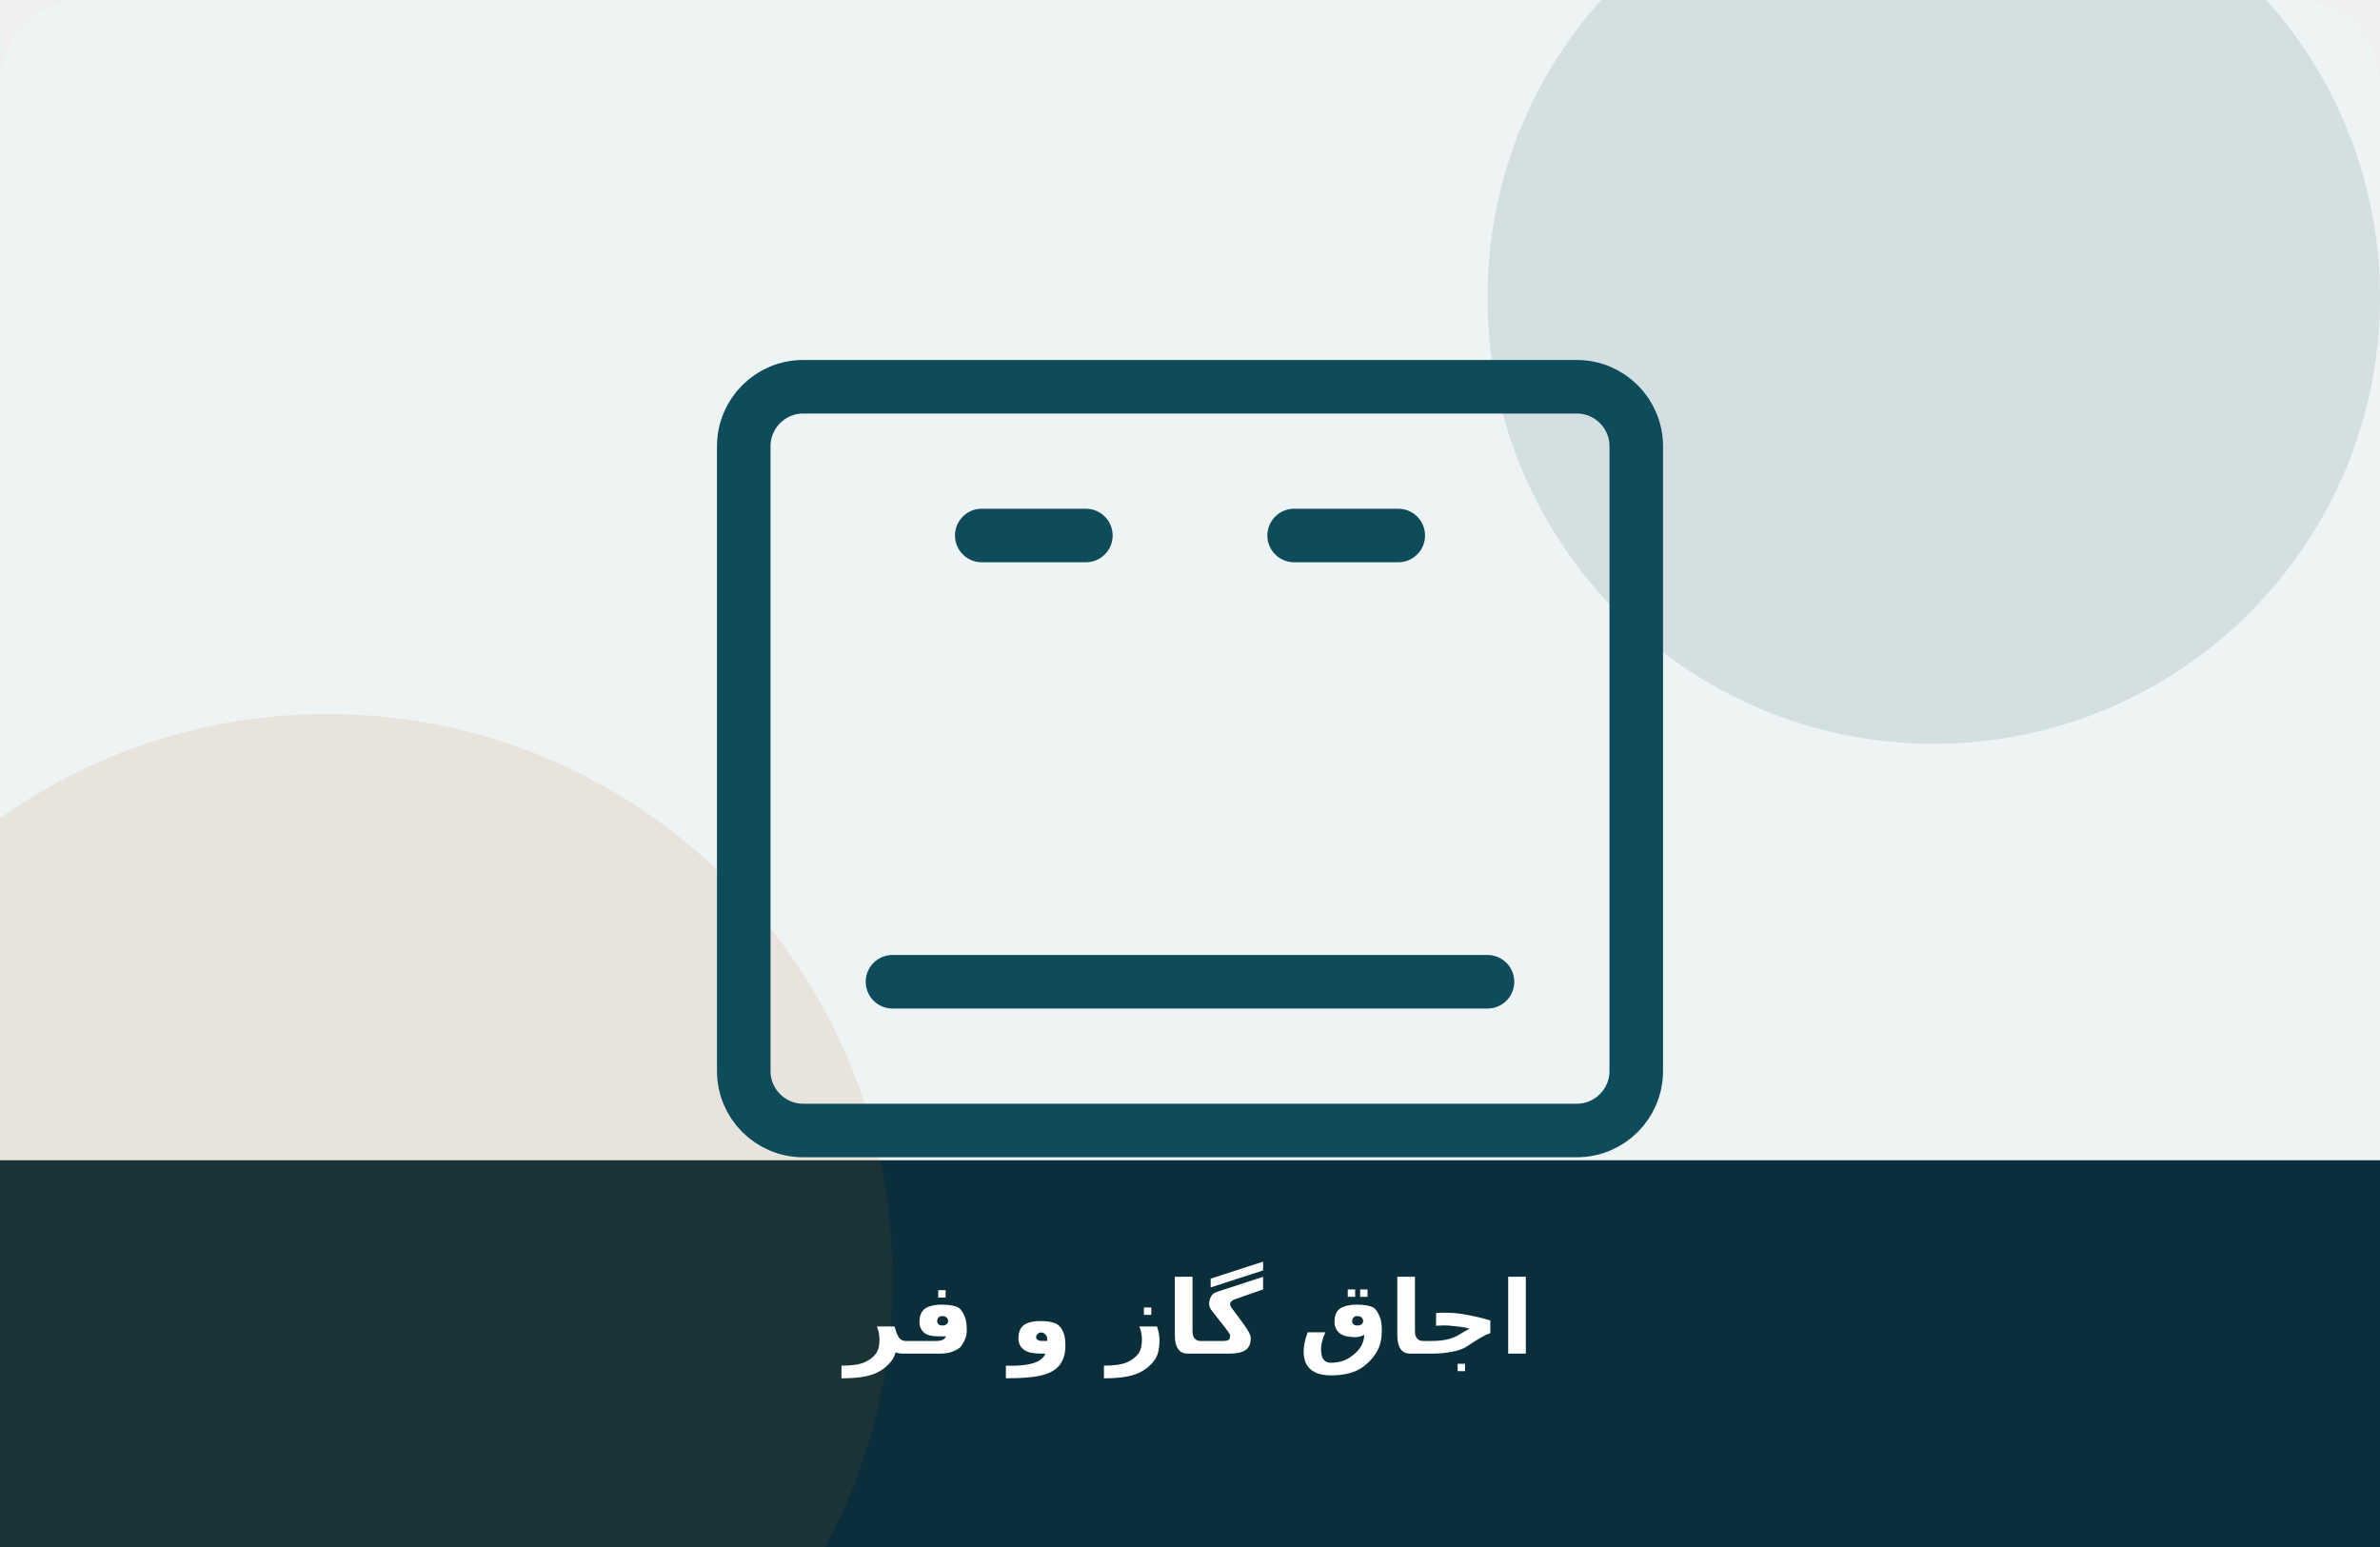
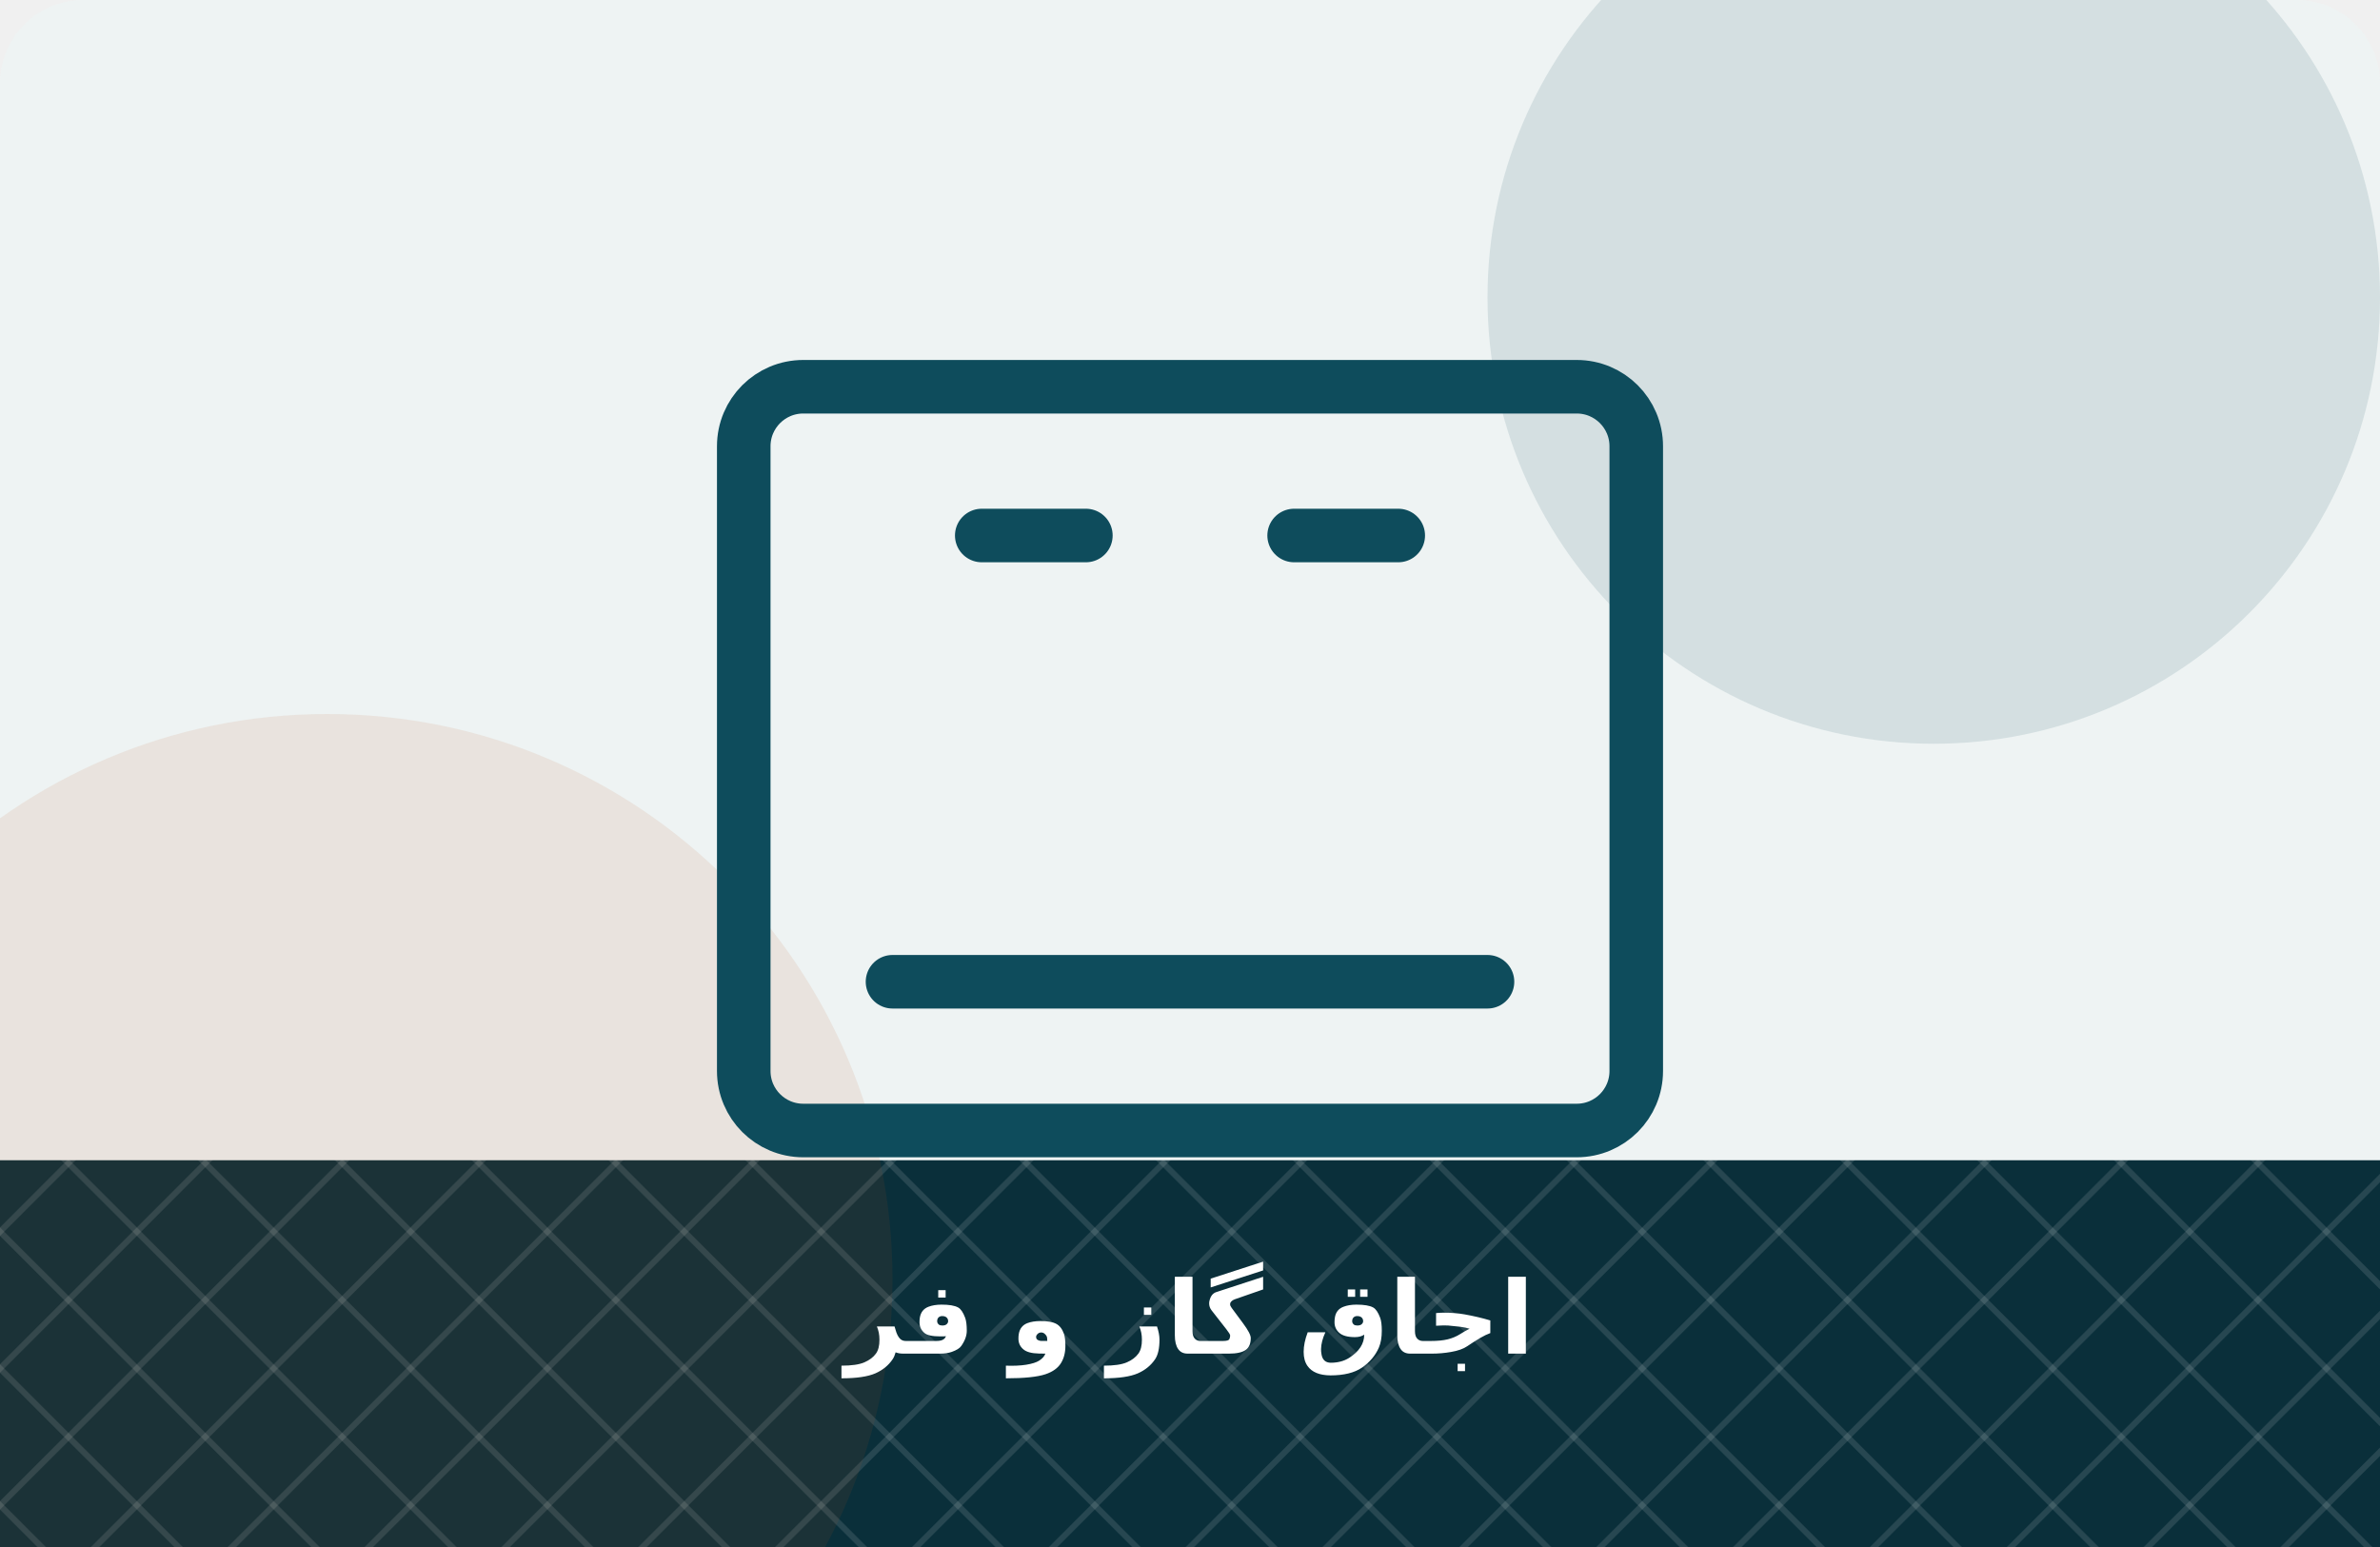
<svg xmlns="http://www.w3.org/2000/svg" viewBox="0 0 800 520" role="img" aria-labelledby="t d">
+   <defs>
+     <pattern id="heroPattern" width="46" height="46" patternUnits="userSpaceOnUse">
+       <rect width="46" height="46" fill="#0a2f3a" />
+       <path d="M-10 10L10-10M0 46L46 0M36 56L56 36" fill="none" stroke="#fff" stroke-width="2" opacity=".12" />
+       <path d="M36-10L56 10M0 0L46 46M-10 36L10 56" fill="none" stroke="#fff" stroke-width="2" opacity=".12" />
+     </pattern>
+   </defs>
  <rect width="800" height="520" rx="28" fill="#eef3f3" />
-   <path d="M0 390h800v130H0z" fill="#0a2f3a" />
+   <path d="M0 390h800v130H0z" fill="url(#heroPattern)" />
  <circle cx="650" cy="100" r="150" fill="#0e4c5c" opacity=".12" />
  <circle cx="110" cy="430" r="190" fill="#b5541f" opacity=".10" />
  <g fill="none" stroke="#0e4c5c" stroke-width="18" stroke-linecap="round" stroke-linejoin="round">
    <rect x="250" y="130" width="300" height="250" rx="20" />
    <path d="M300 330h200M330 180h35M435 180h35" />
  </g>
  <text x="400" y="455" text-anchor="middle" font-family="Tahoma,Arial,sans-serif" font-size="34" font-weight="700" fill="#fff">اجاق گاز و فر</text>
</svg>
